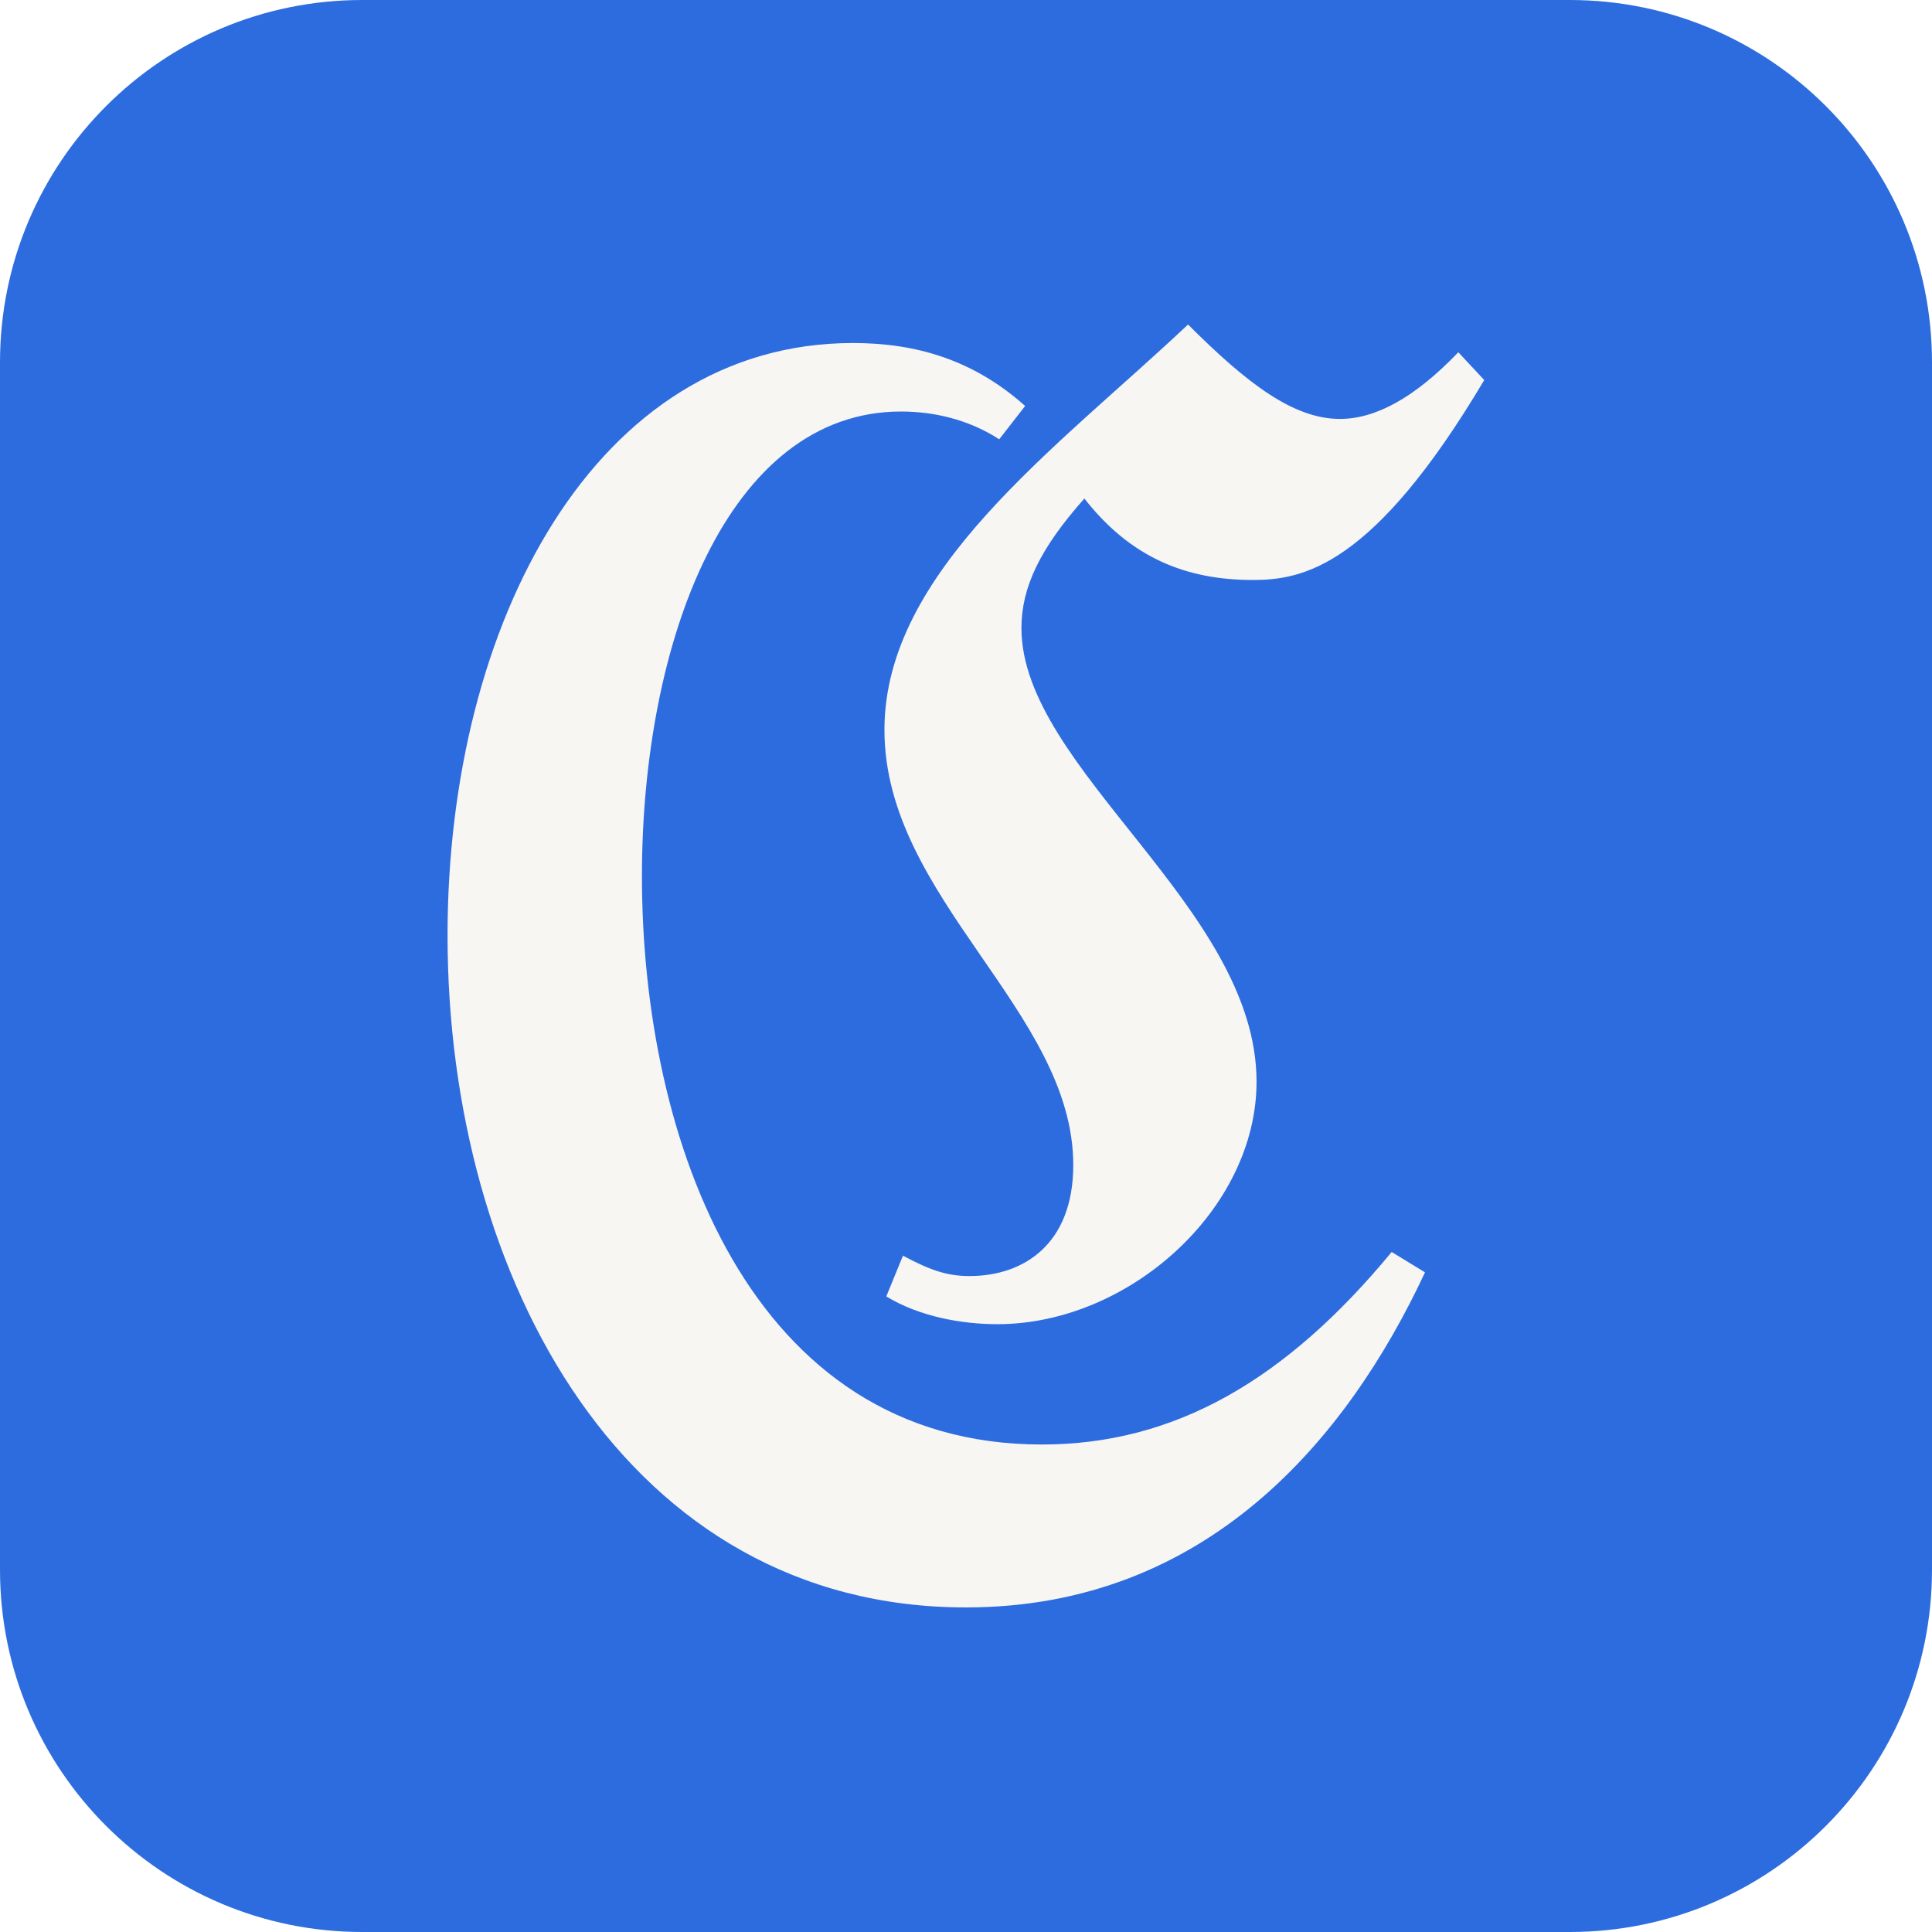
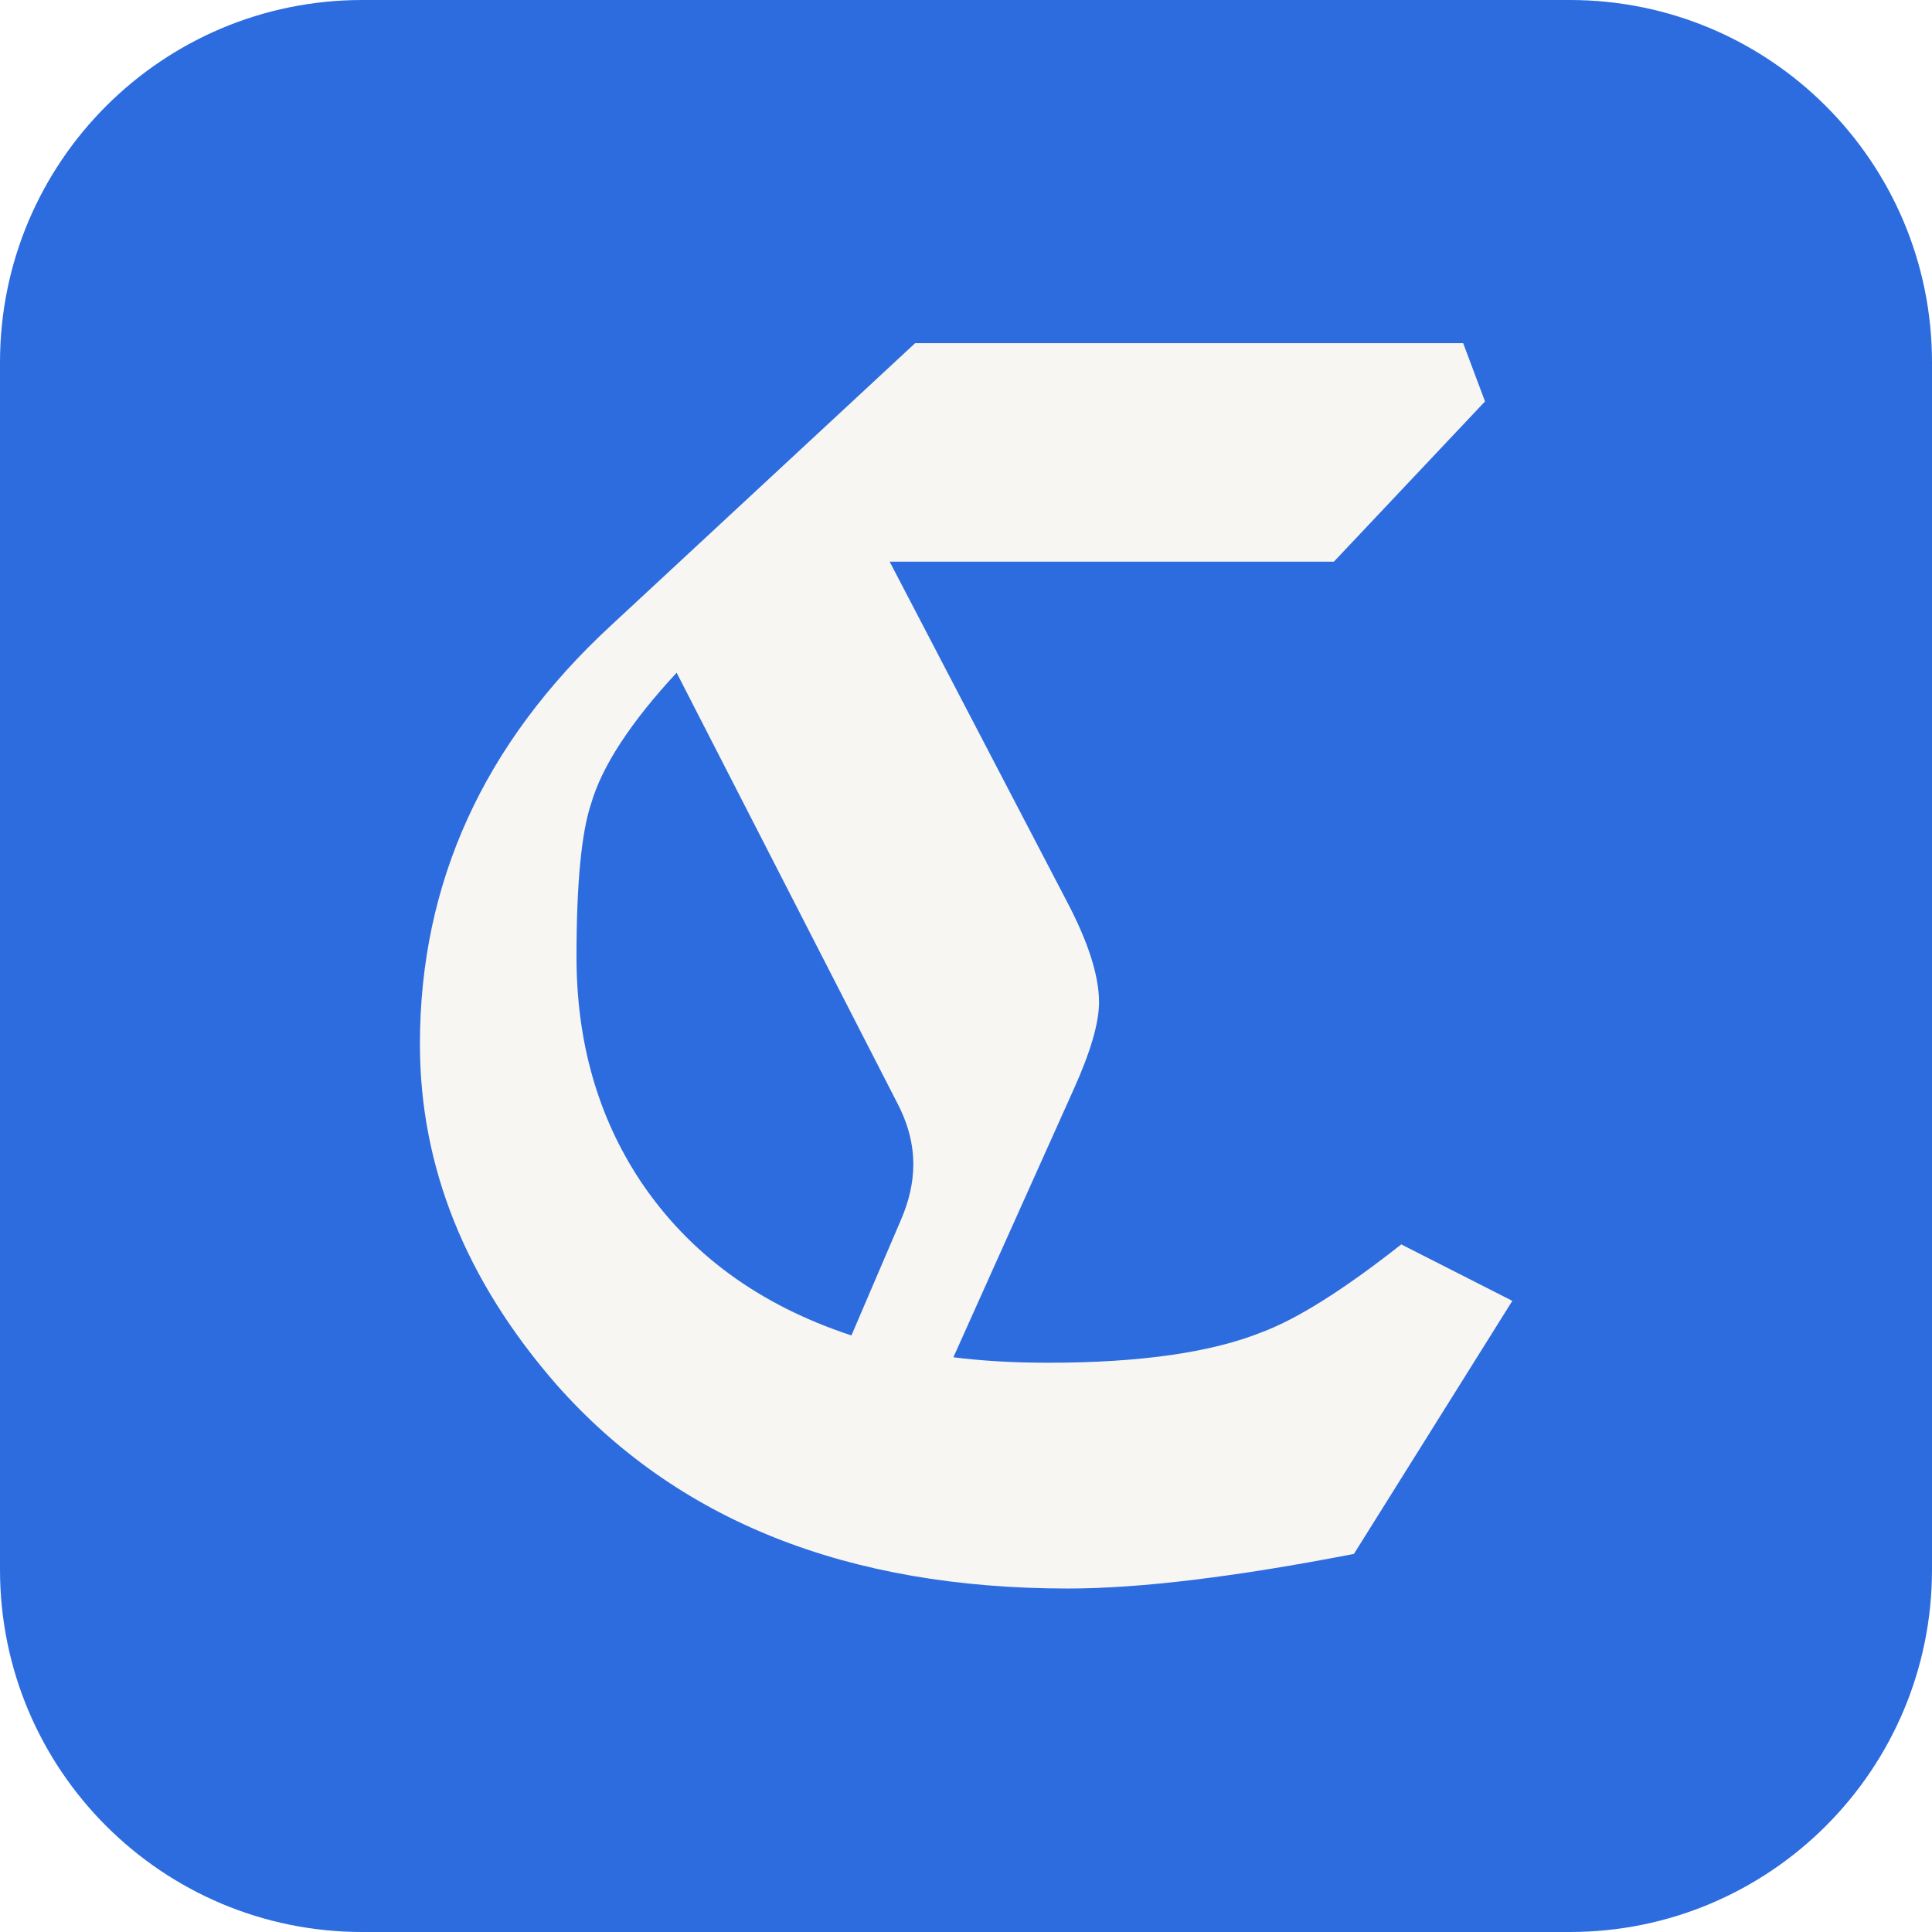
<svg xmlns="http://www.w3.org/2000/svg" viewBox="0 0 512 512">
  <rect width="512" height="512" rx="96" fill="#2d6cdf" />
-   <path transform="translate(98.0 414.7) scale(0.4906 -0.4906)" d="M322 -23C452 -23 528 68 570 158L552 169C495 100 435 65 363 65C205 65 147 230 147 372C147 498 193 623 287 623C304 623 323 619 340 608L354 626C326 651 295 660 261 660C122 660 42 509 42 340C42 154 139 -23 322 -23ZM339 130C410 130 479 192 479 261C479 355 352 430 352 506C352 528 362 549 386 576C411 544 441 532 477 532C504 532 542 539 602 640L588 655C564 630 543 619 524 619C499 619 474 638 442 670C371 603 278 537 278 451C278 360 380 299 380 216C380 173 353 156 324 156C312 156 303 159 288 167L279 145C297 134 320 130 339 130Z" fill="#f7f6f2" />
+   <path transform="translate(91.5 414.7) scale(0.4825 -0.4825)" d="M641 145 554 6Q456 -13 397 -13Q215 -13 116 99Q41 185 41 286Q41 419 146 516L313 671H614L626 639L543 551H299L396 365Q414 331 414 309Q414 292 400 261L334 114Q358 111 386 111Q462 111 504 128Q533 139 580 176ZM305 189Q312 205 312 220Q312 237 303 254L182 490Q144 449 135 418Q127 394 127 334Q127 264 162 211Q202 151 278 126Z" fill="#f7f6f2" />
</svg>
